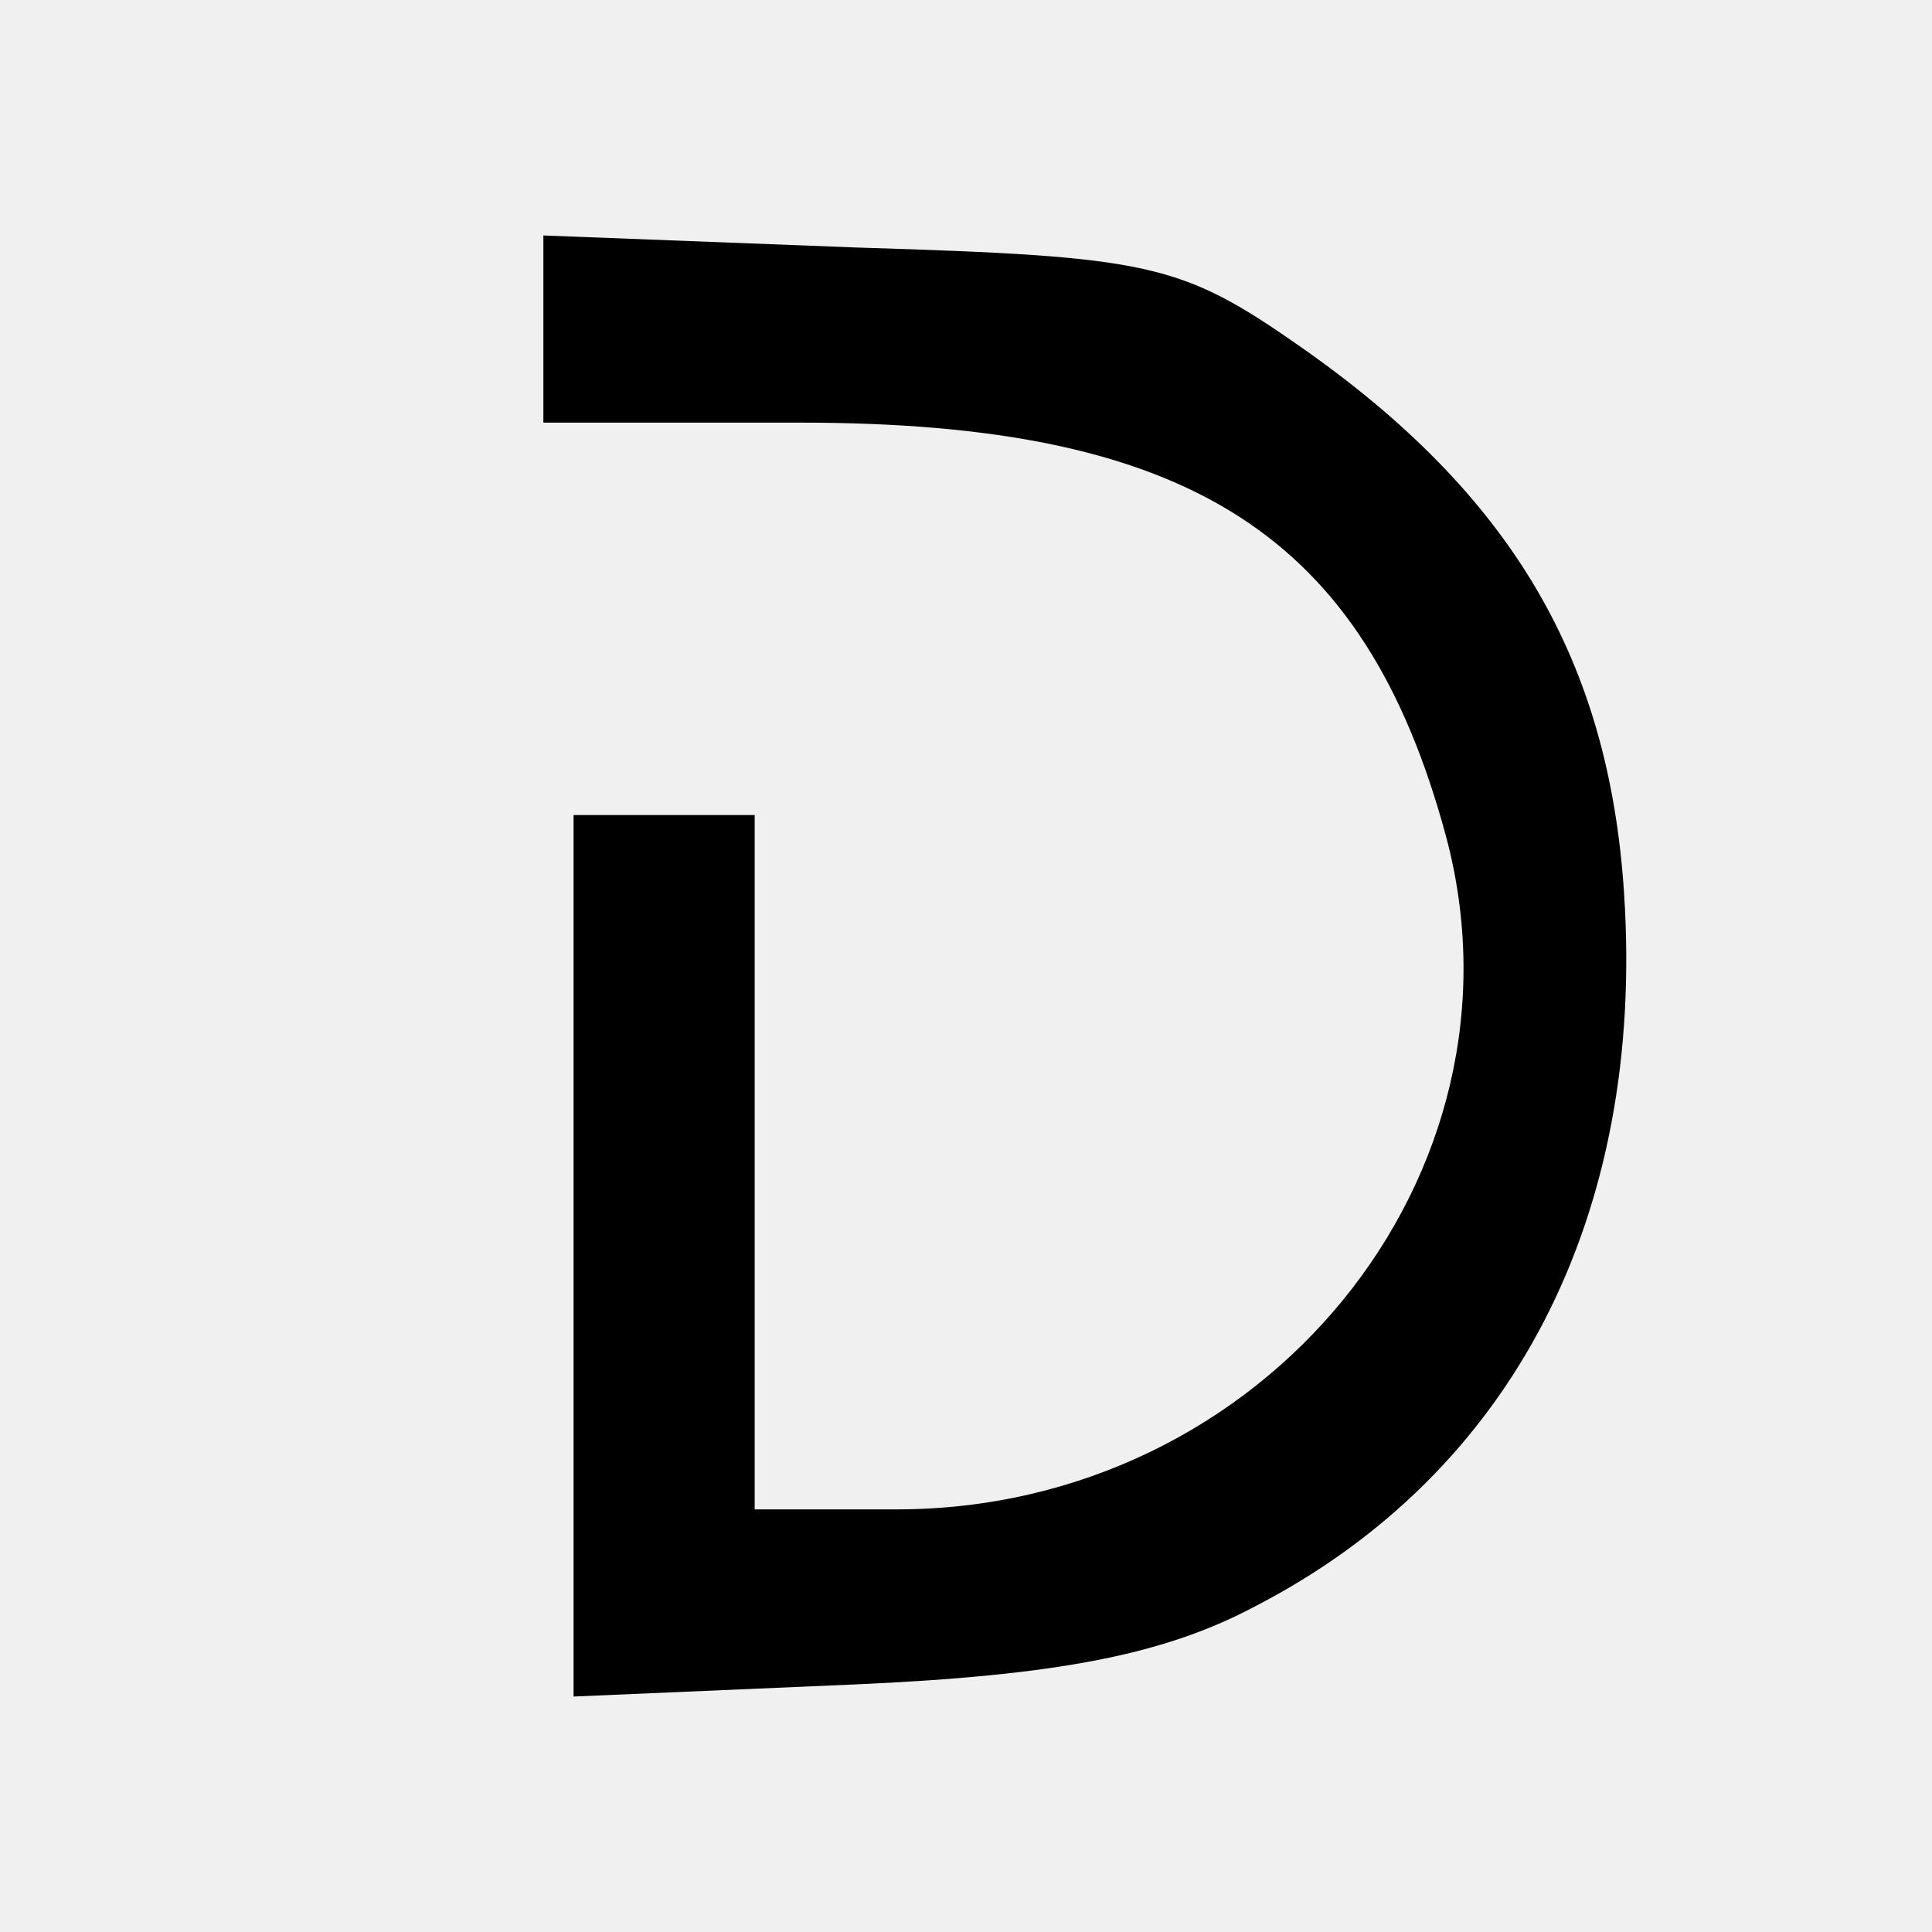
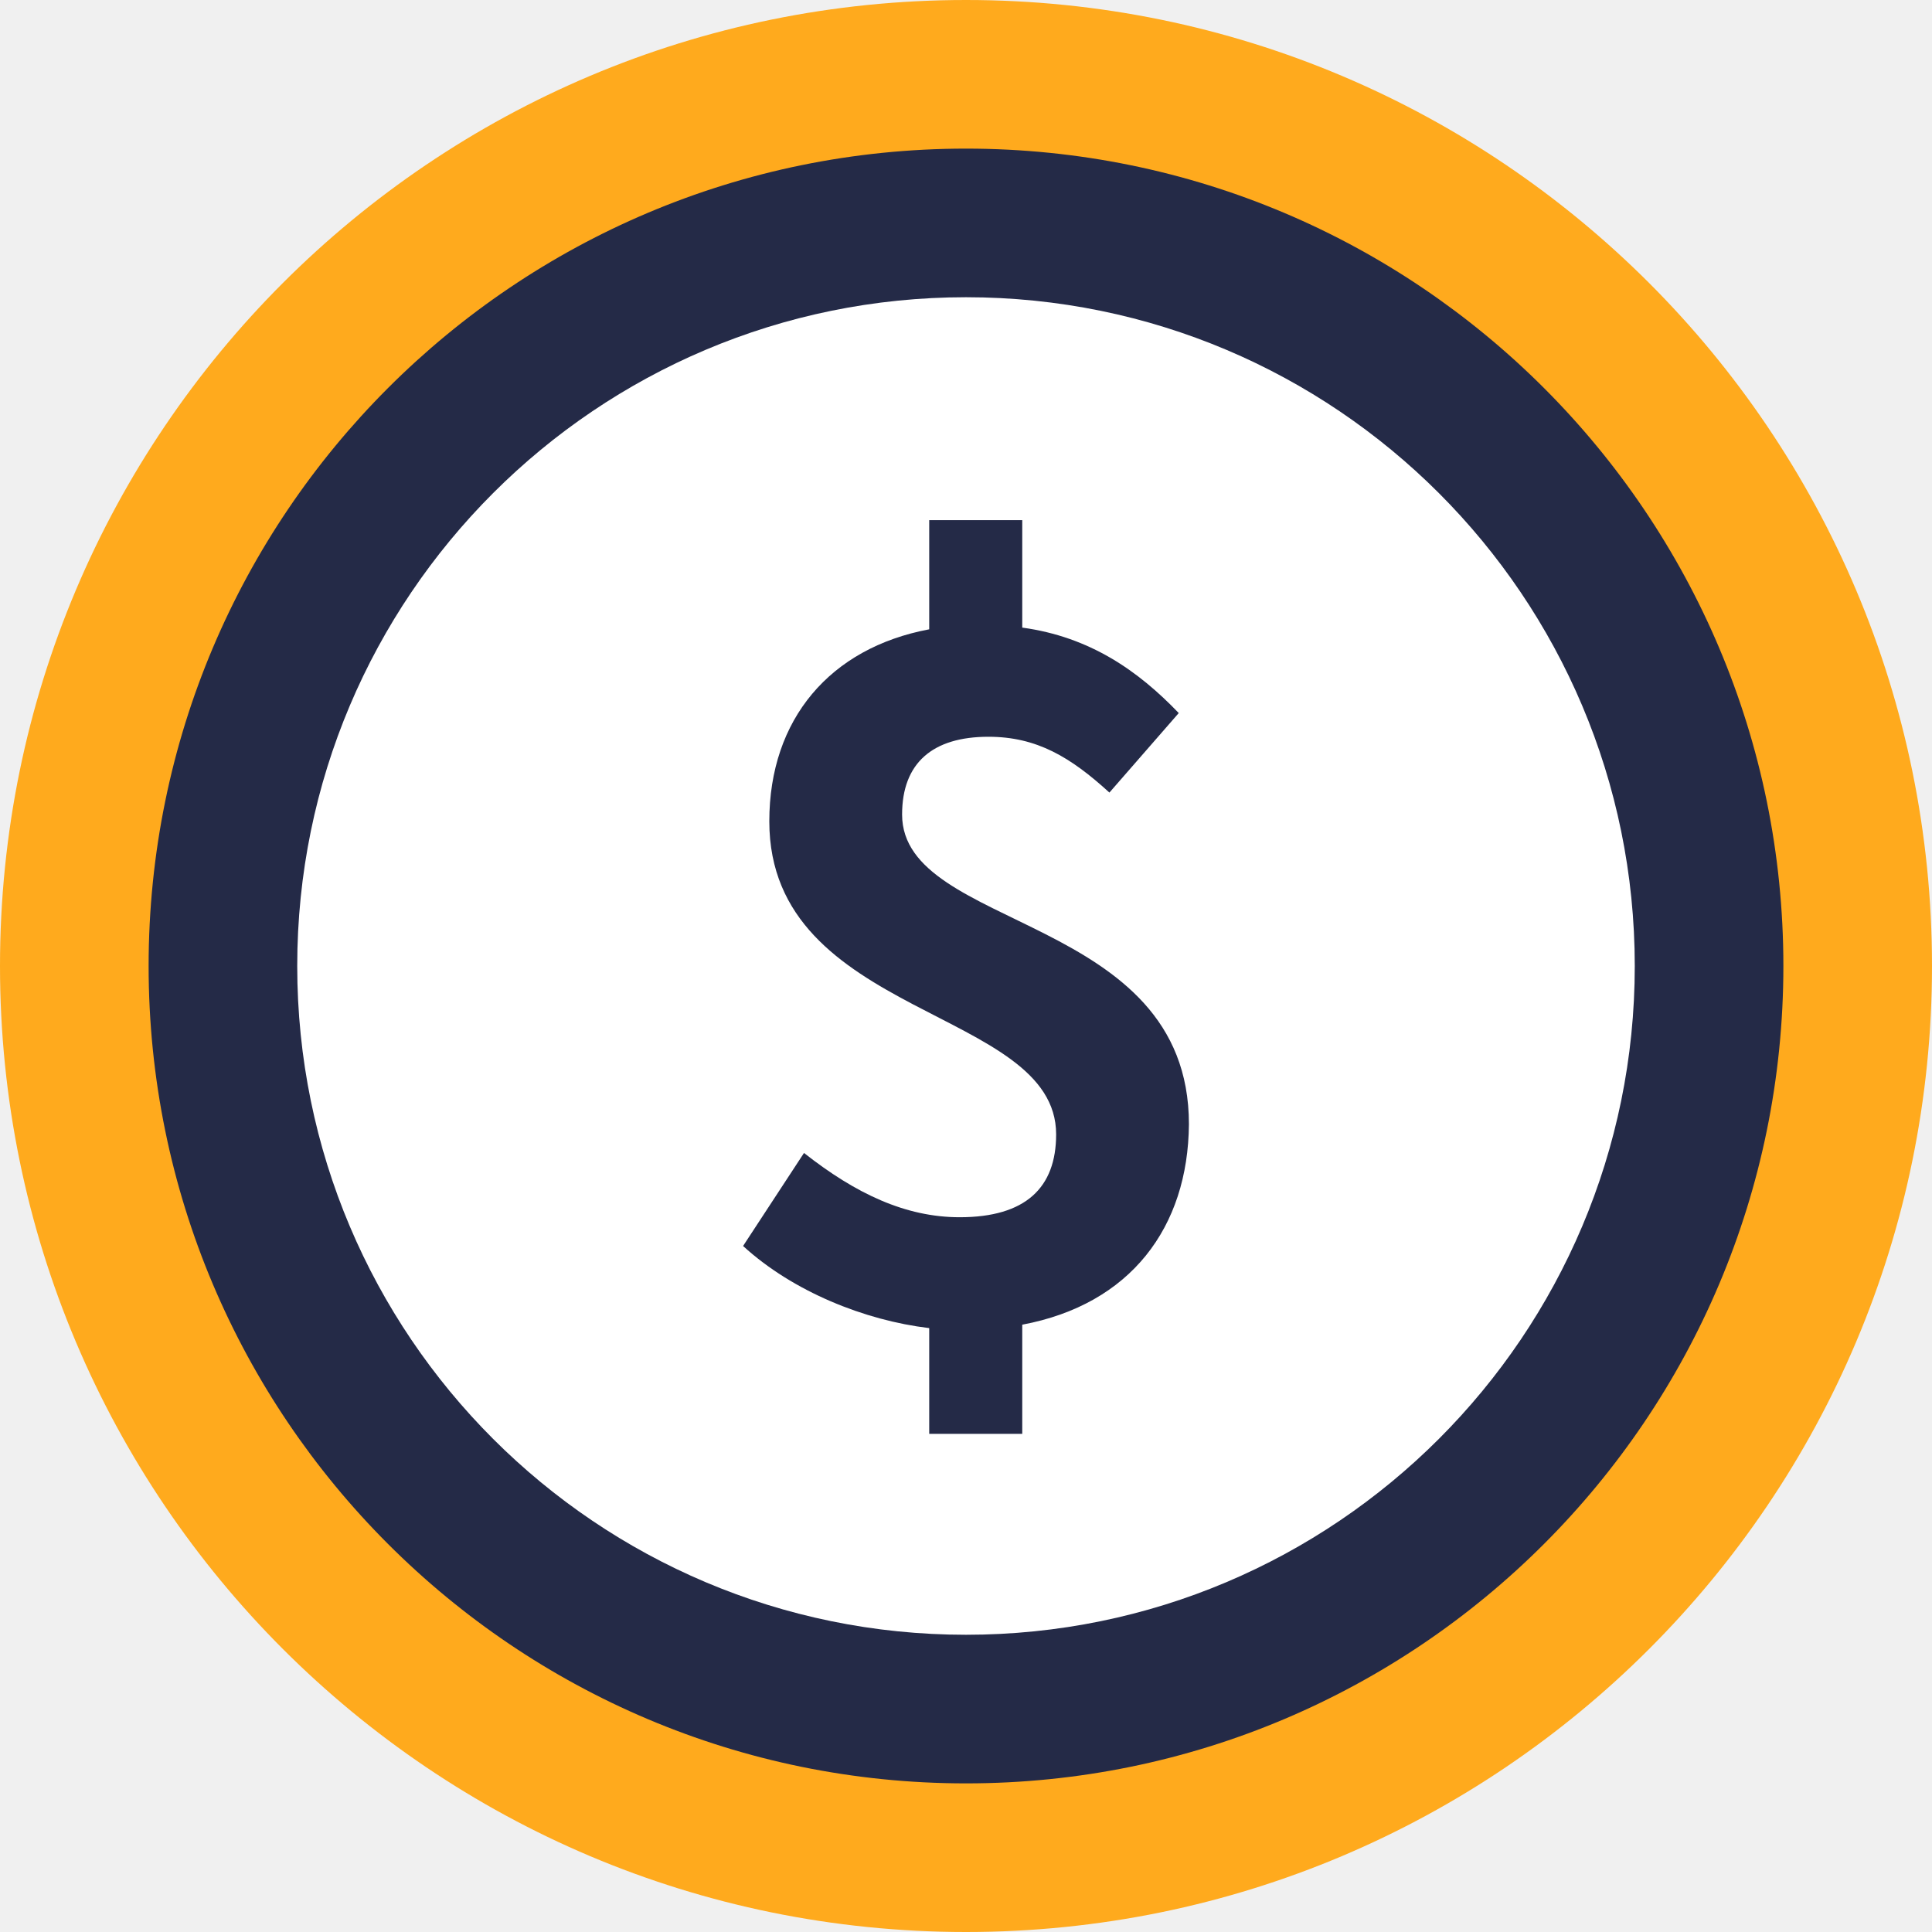
- <svg xmlns="http://www.w3.org/2000/svg" version="1.0" width="64pt" height="64pt" viewBox="0 0 64 64" preserveAspectRatio="xMidYMid meet">
-   <g transform="translate(0,64) scale(0.1,-0.1)" fill="#000000" stroke="none">
-     <path d="M180 531 l0 -31 85 0 c129 0 187 -37 214 -137 30 -112 -60 -223 -182 -223 l-47 0 0 115 0 115 -30 0 -30 0 0 -146 0 -146 93 4 c68 3 103 10 133 26 85 44 129 129 122 236 -5 77 -37 132 -107 181 -40 28 -50 30 -147 33 l-104 4 0 -31z" />
+ <svg xmlns="http://www.w3.org/2000/svg" width="26px" height="26px" viewBox="0 0 26 26" version="1.1">
+   <g id="Page-1" stroke="none" stroke-width="1" fill="none" fill-rule="evenodd">
+     <g id="Artboard备份-2" transform="translate(-1013, -1696)">
+       <g id="美元" transform="translate(1013, 1696)">
+         <circle id="椭圆形" fill="#FFAA1D" cx="13" cy="13" r="13" />
+         <circle id="椭圆形备份" fill="#242A47" cx="13" cy="13" r="11" />
+         <circle id="椭圆形备份-2" fill="#FFFFFF" cx="13" cy="13" r="9" />
+         <path d="M13.757,17.827 L13.757,19.296 L12.505,19.296 L12.505,17.873 C11.639,17.77 10.672,17.383 10,16.768 L10.82,15.516 C11.514,16.063 12.186,16.381 12.915,16.381 C13.803,16.381 14.213,15.983 14.213,15.266 C14.213,13.558 10.353,13.706 10.353,11.053 C10.353,9.676 11.173,8.719 12.505,8.469 L12.505,7 L13.757,7 L13.757,8.446 C14.668,8.571 15.317,9.027 15.863,9.596 L14.93,10.666 C14.406,10.188 13.951,9.915 13.302,9.915 C12.55,9.915 12.14,10.268 12.14,10.962 C12.14,12.533 16,12.294 16,15.129 C15.989,16.518 15.214,17.554 13.757,17.827 L13.757,17.827 Z" id="路径" fill="#242A47" fill-rule="nonzero" />
+       </g>
+     </g>
  </g>
</svg>
